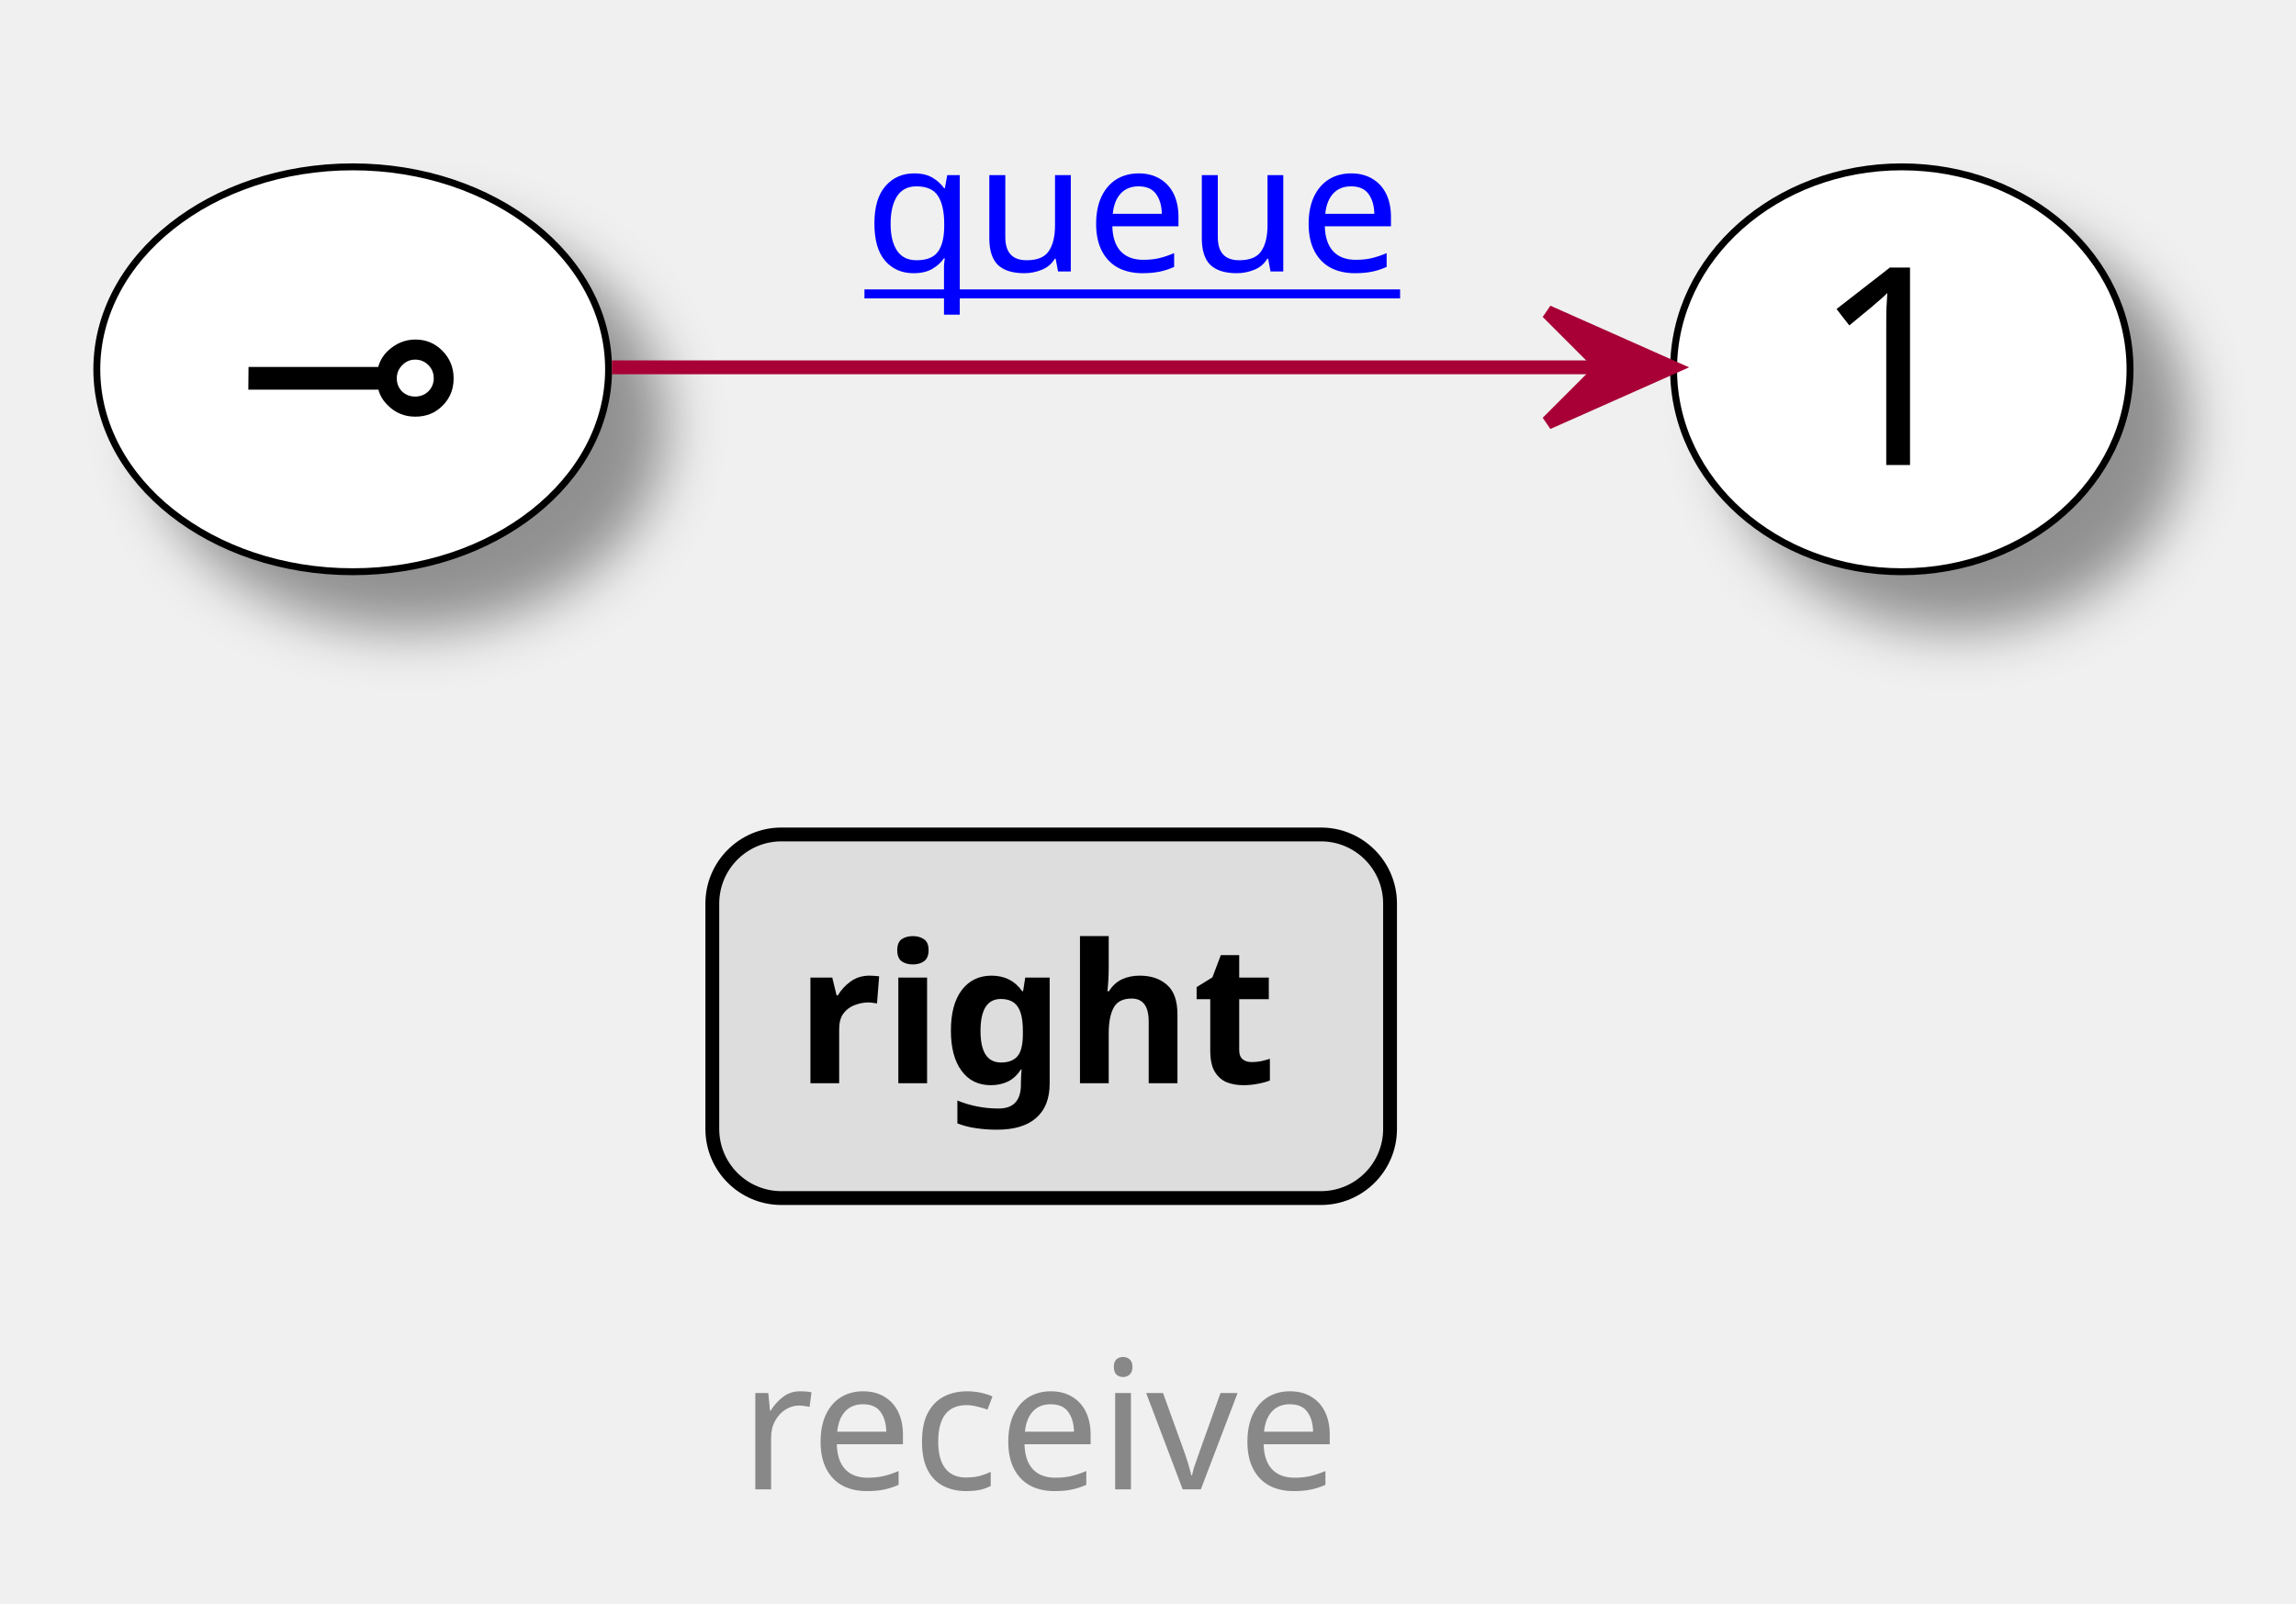
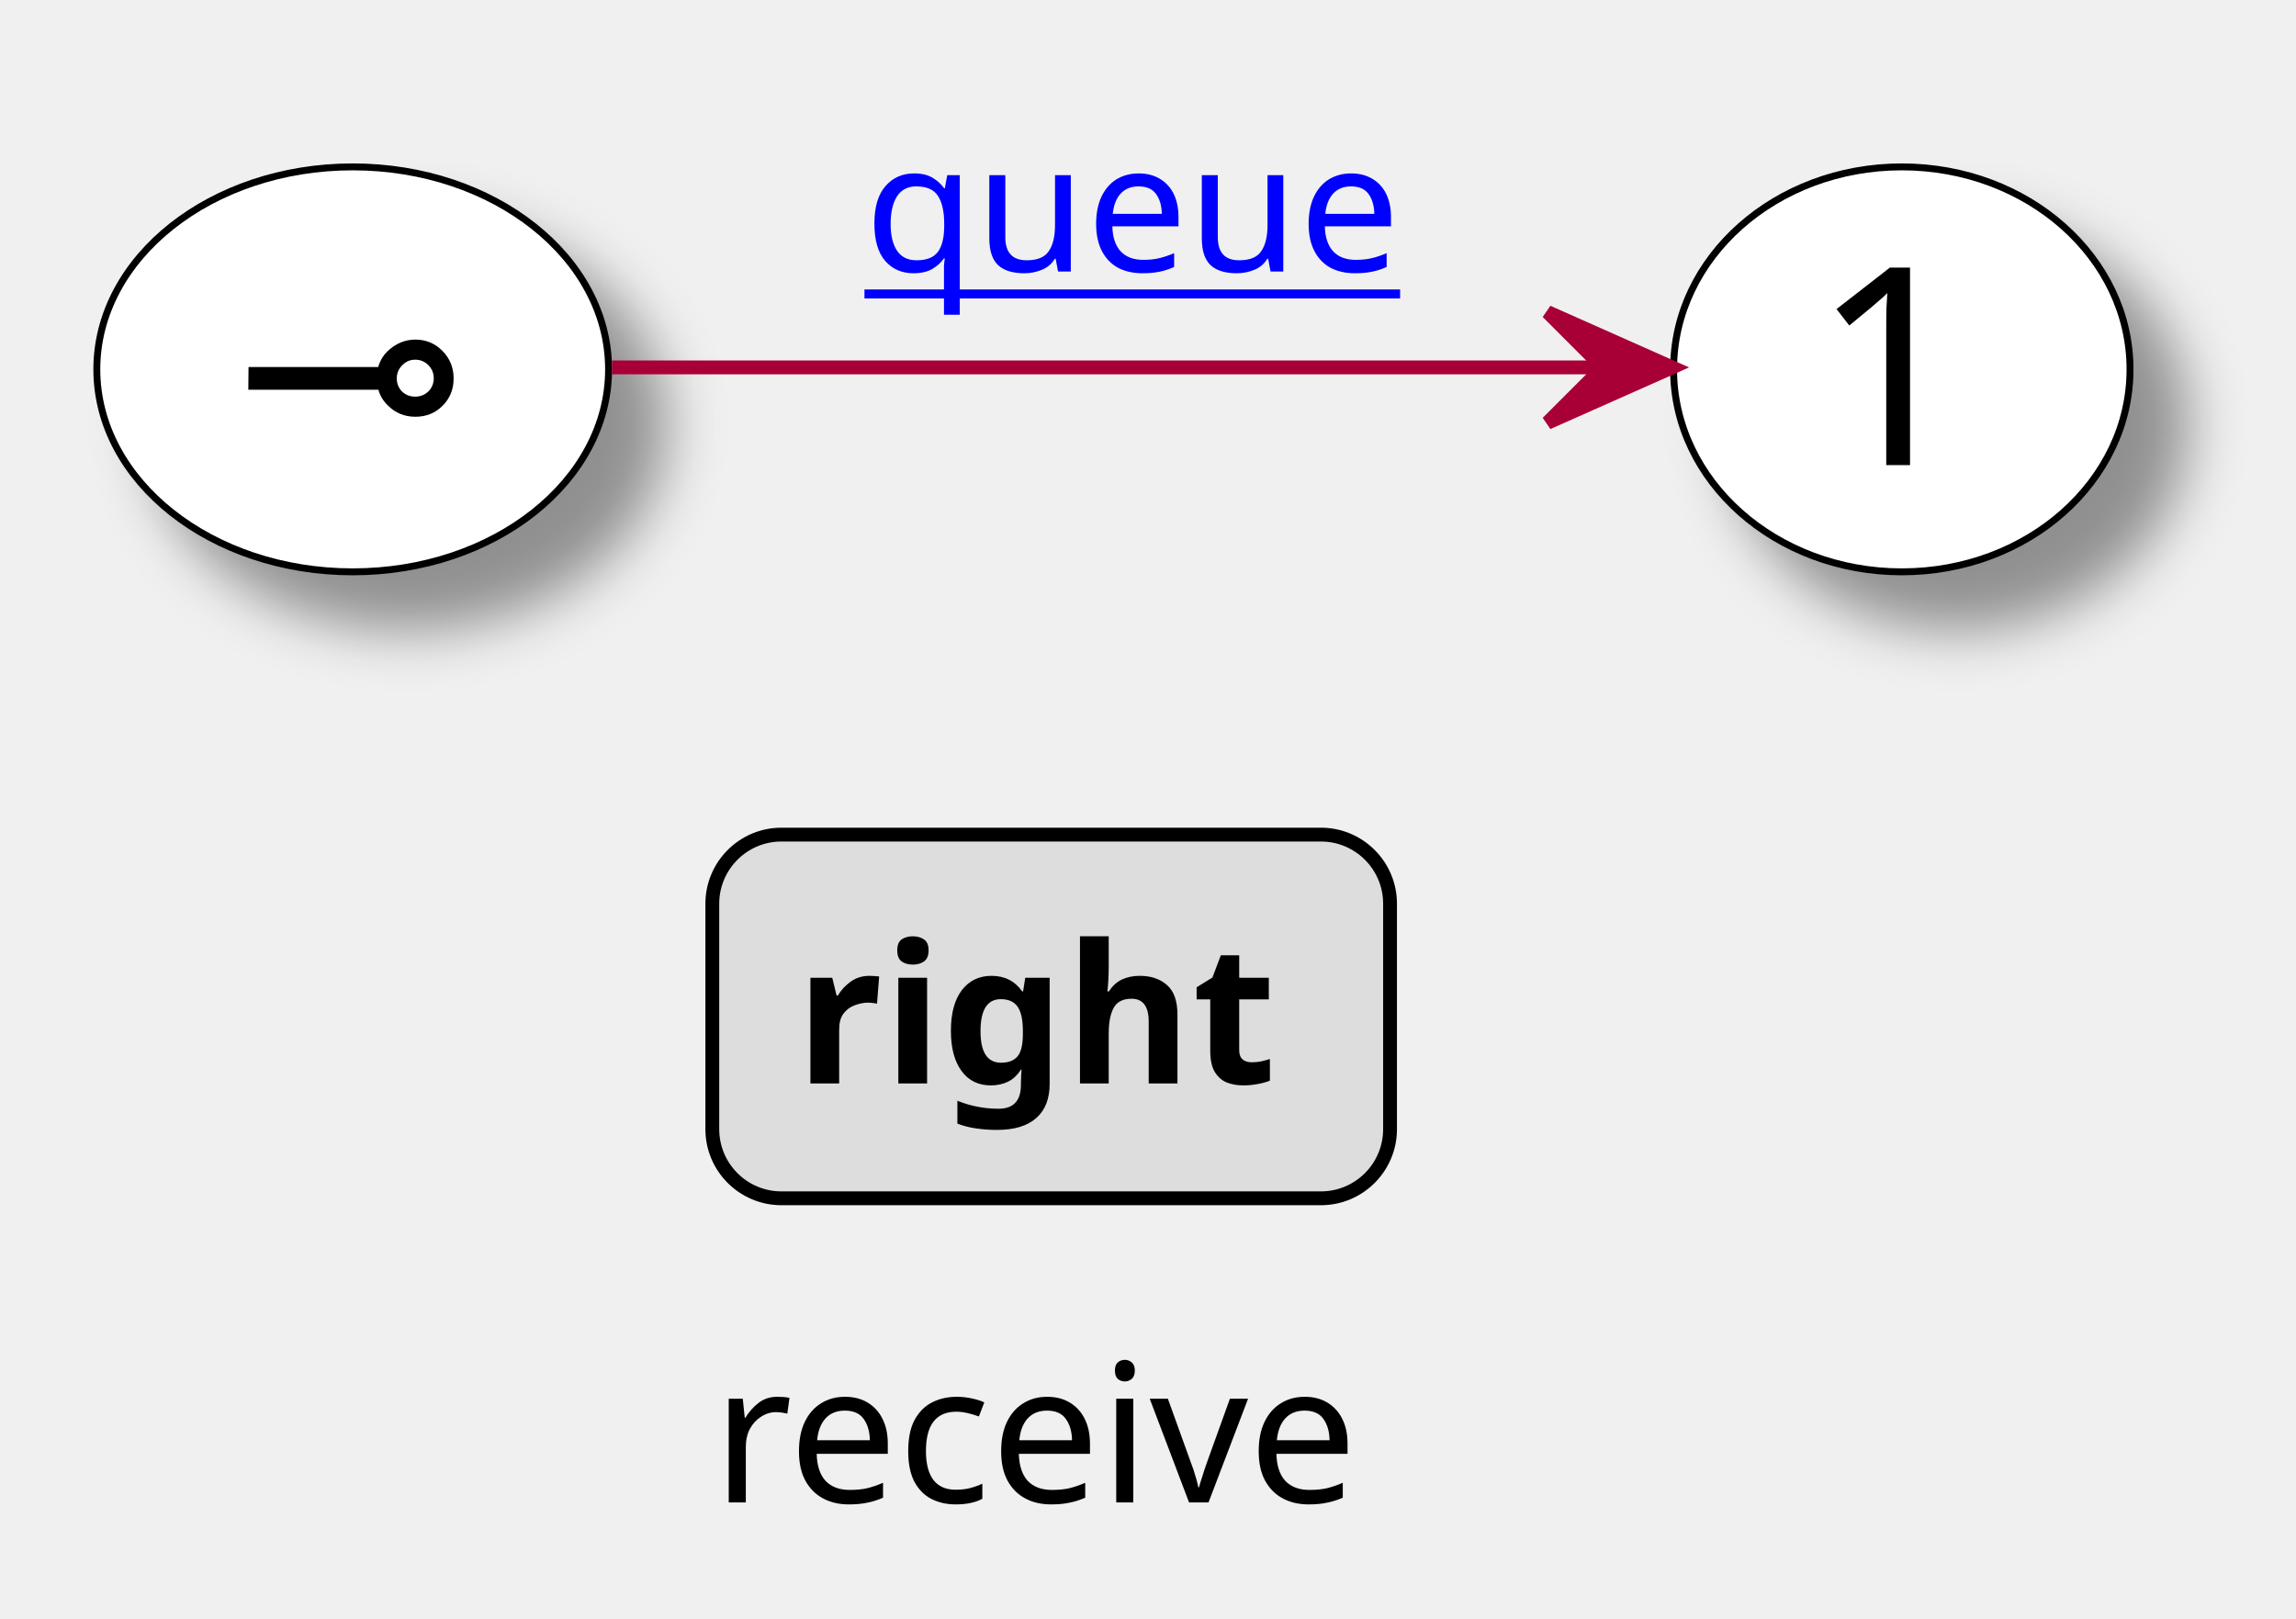
- <svg xmlns="http://www.w3.org/2000/svg" xmlns:xlink="http://www.w3.org/1999/xlink" contentScriptType="application/ecmascript" contentStyleType="text/css" height="116px" preserveAspectRatio="none" style="width:166px;height:116px;background:#FFFFFF;" version="1.1" viewBox="0 0 166 116" width="166px" zoomAndPan="magnify">
+ <svg xmlns="http://www.w3.org/2000/svg" xmlns:xlink="http://www.w3.org/1999/xlink" contentScriptType="application/ecmascript" contentStyleType="text/css" height="117px" preserveAspectRatio="none" style="width:166px;height:117px;background:#FFFFFF;" version="1.1" viewBox="0 0 166 117" width="166px" zoomAndPan="magnify">
  <defs>
-     <filter height="300%" id="fnaqtlqzvwzbo" width="300%" x="-1" y="-1">
+     <filter height="300%" id="f63j3oxy68rpz" width="300%" x="-1" y="-1">
      <feGaussianBlur result="blurOut" stdDeviation="2.0" />
      <feColorMatrix in="blurOut" result="blurOut2" type="matrix" values="0 0 0 0 0 0 0 0 0 0 0 0 0 0 0 0 0 0 .4 0" />
      <feOffset dx="4.0" dy="4.0" in="blurOut2" result="blurOut3" />
      <feBlend in="SourceGraphic" in2="blurOut3" mode="normal" />
    </filter>
  </defs>
  <g>
-     <rect fill="#FFFFFF" filter="url(#fnaqtlqzvwzbo)" height="29.281" rx="25" ry="25" style="stroke:#000000;stroke-width:0.5;" width="37" x="7" y="12.066" />
+     <rect fill="#FFFFFF" filter="url(#f63j3oxy68rpz)" height="29.281" rx="25" ry="25" style="stroke:#000000;stroke-width:0.5;" width="37" x="7" y="12.066" />
    <text fill="#000000" font-family="sans-serif" font-size="20" lengthAdjust="spacing" textLength="17" x="17" y="33.63">⊸</text>
-     <rect fill="#FFFFFF" filter="url(#fnaqtlqzvwzbo)" height="29.281" rx="25" ry="25" style="stroke:#000000;stroke-width:0.5;" width="33" x="121" y="12.066" />
+     <rect fill="#FFFFFF" filter="url(#f63j3oxy68rpz)" height="29.281" rx="25" ry="25" style="stroke:#000000;stroke-width:0.5;" width="33" x="121" y="12.066" />
    <text fill="#000000" font-family="sans-serif" font-size="20" lengthAdjust="spacing" textLength="13" x="131" y="33.63">1</text>
    <path d="M44.25,26.566 C63.99,26.566 95.05,26.566 115.84,26.566 " fill="none" id="s1-to-s2" style="stroke:#A80036;stroke-width:1.0;" />
    <polygon fill="#A80036" points="120.89,26.566,111.89,22.566,115.89,26.566,111.89,30.566,120.89,26.566" style="stroke:#A80036;stroke-width:1.0;" />
    <a href="/work/transaction-types/queue-example/diagrams/queue-client/" target="_top" title="queue" xlink:actuate="onRequest" xlink:href="/work/transaction-types/queue-example/diagrams/queue-client/" xlink:show="new" xlink:title="queue" xlink:type="simple">
      <text fill="#0000FF" font-family="sans-serif" font-size="13" lengthAdjust="spacing" text-decoration="underline" textLength="40" x="62.5" y="19.633">queue</text>
    </a>
    <rect fill="#DDDDDD" height="26.297" rx="5" ry="5" style="stroke:#000000;stroke-width:1.0;" width="49" x="51.5" y="60.347" />
    <text fill="#000000" font-family="sans-serif" font-size="14" font-weight="bold" lengthAdjust="spacing" textLength="37" x="57.5" y="78.342">right</text>
-     <text fill="#888888" font-family="sans-serif" font-size="13" lengthAdjust="spacing" textLength="46" x="53.5" y="107.711">receive</text>
+     <text fill="#000000" font-family="sans-serif" font-size="14" lengthAdjust="spacing" textLength="50" x="51.5" y="108.639">receive</text>
  </g>
</svg>
